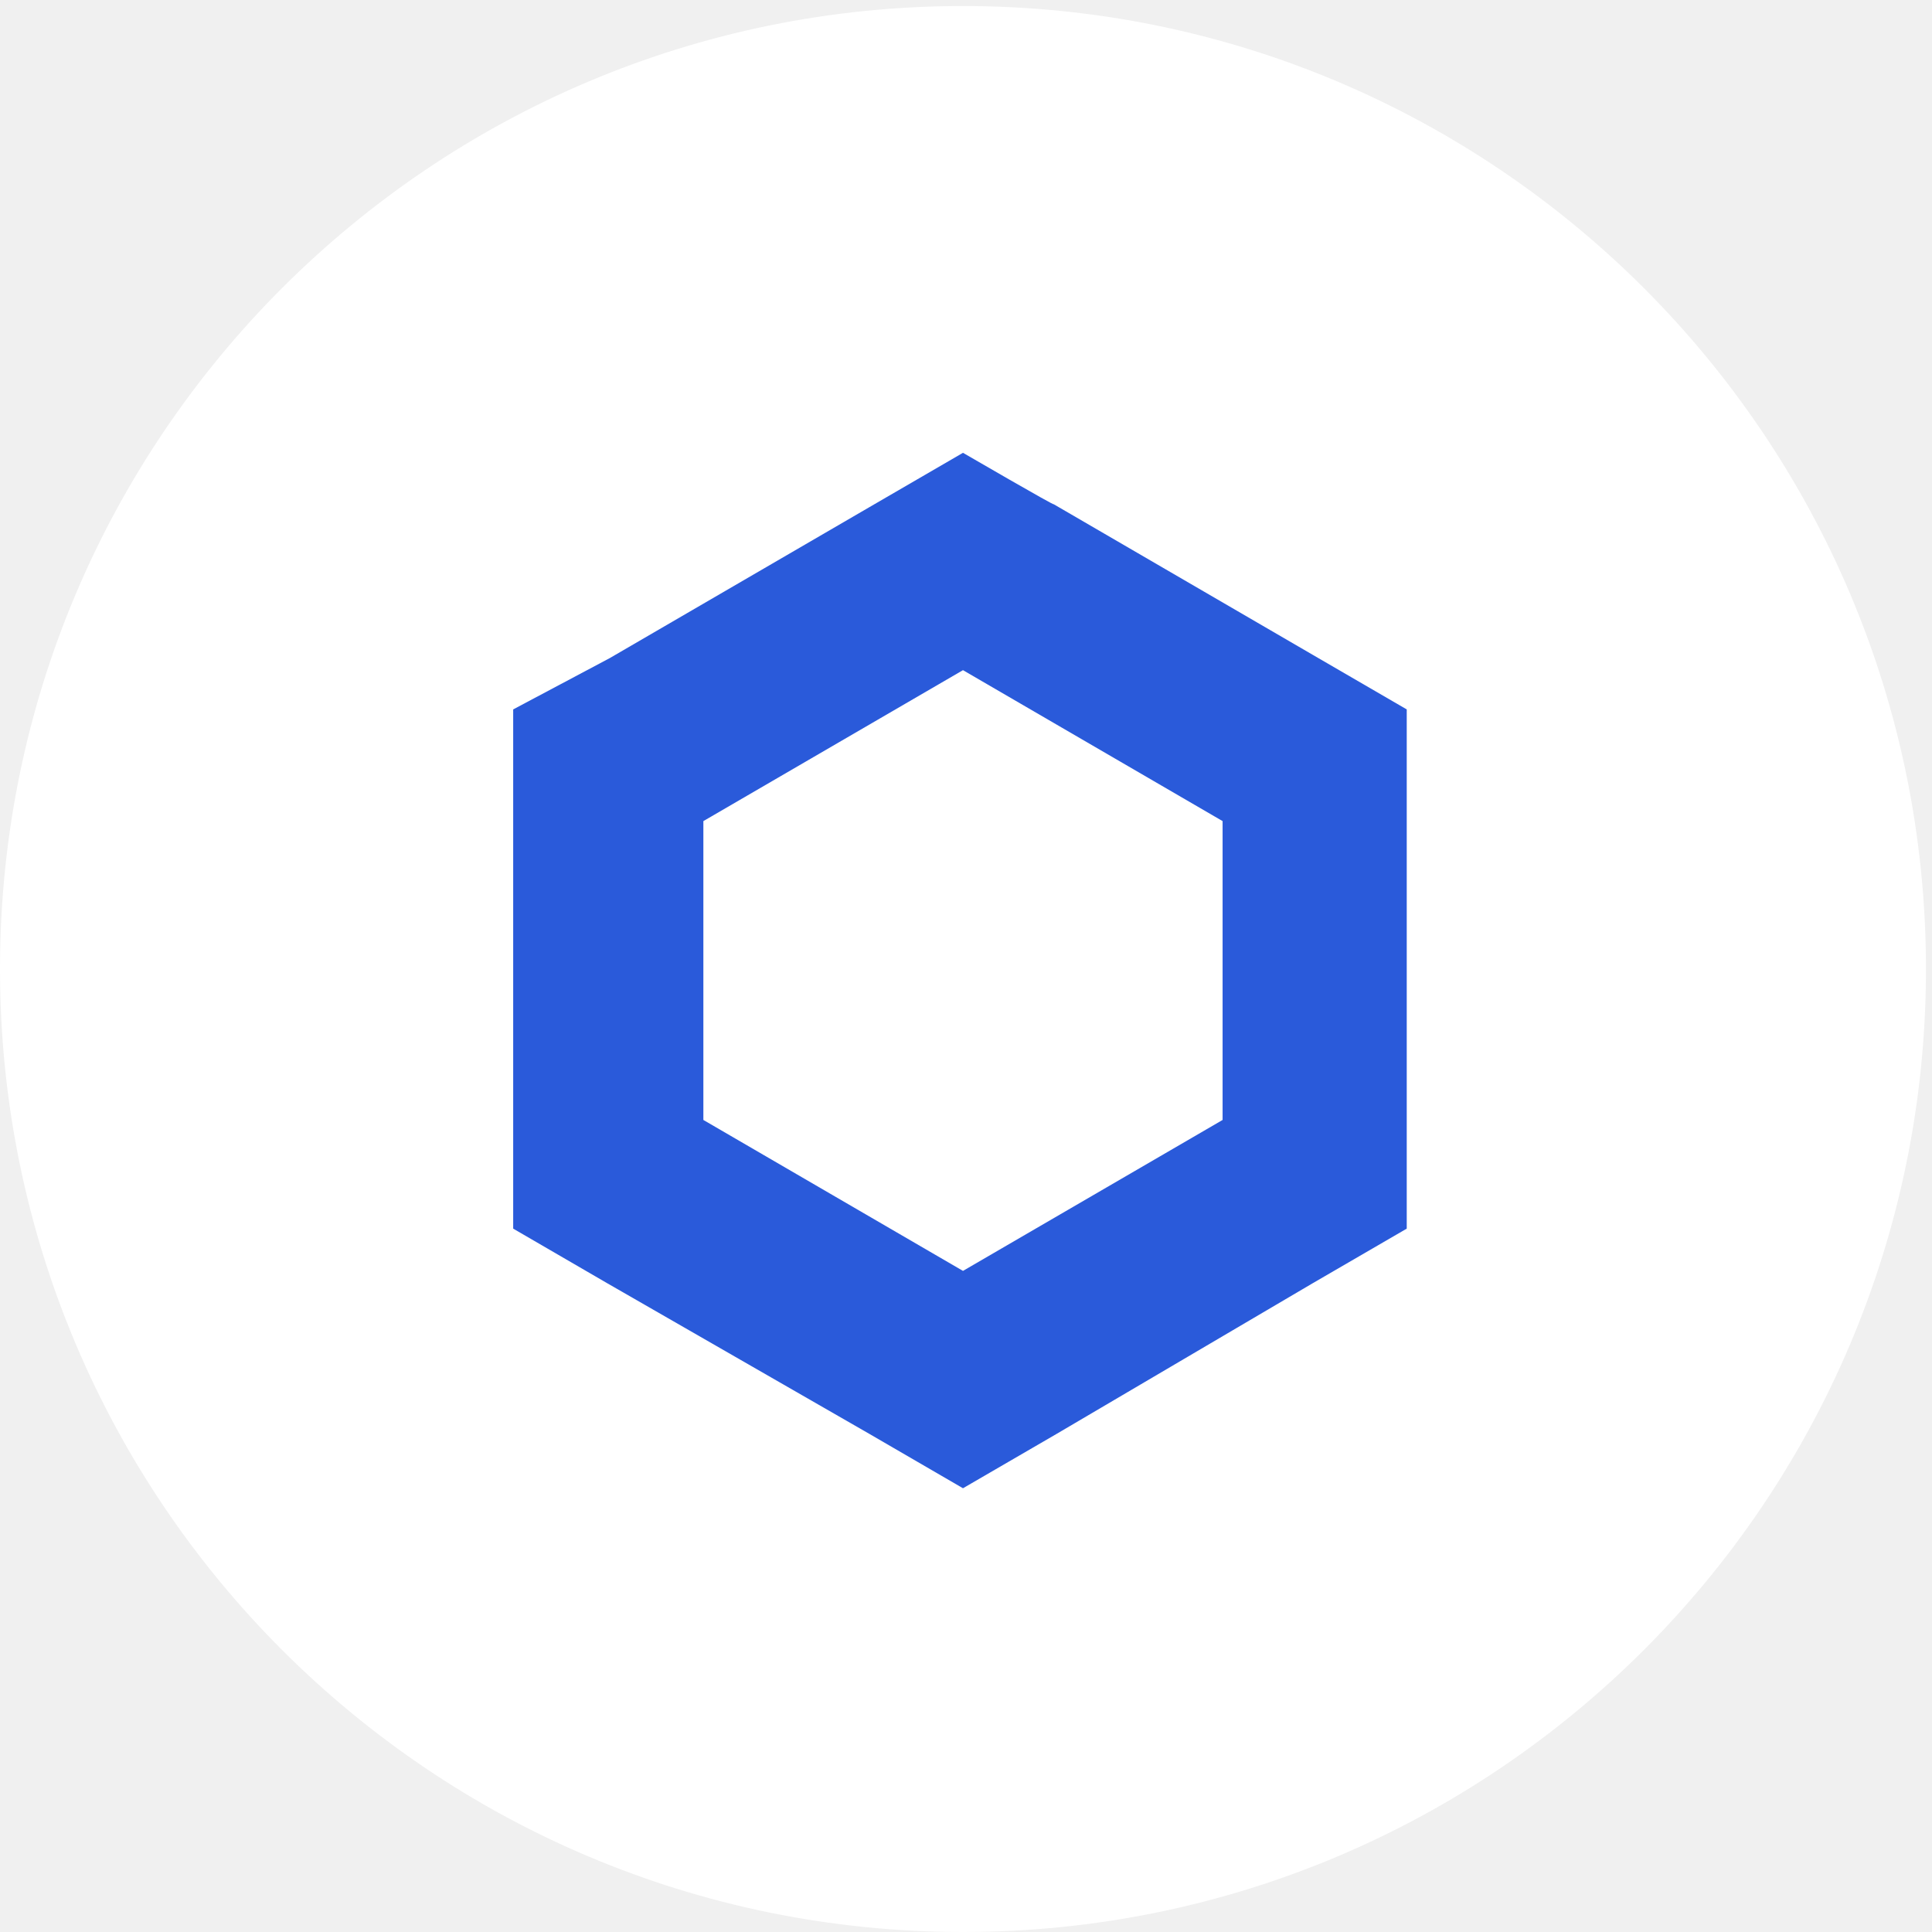
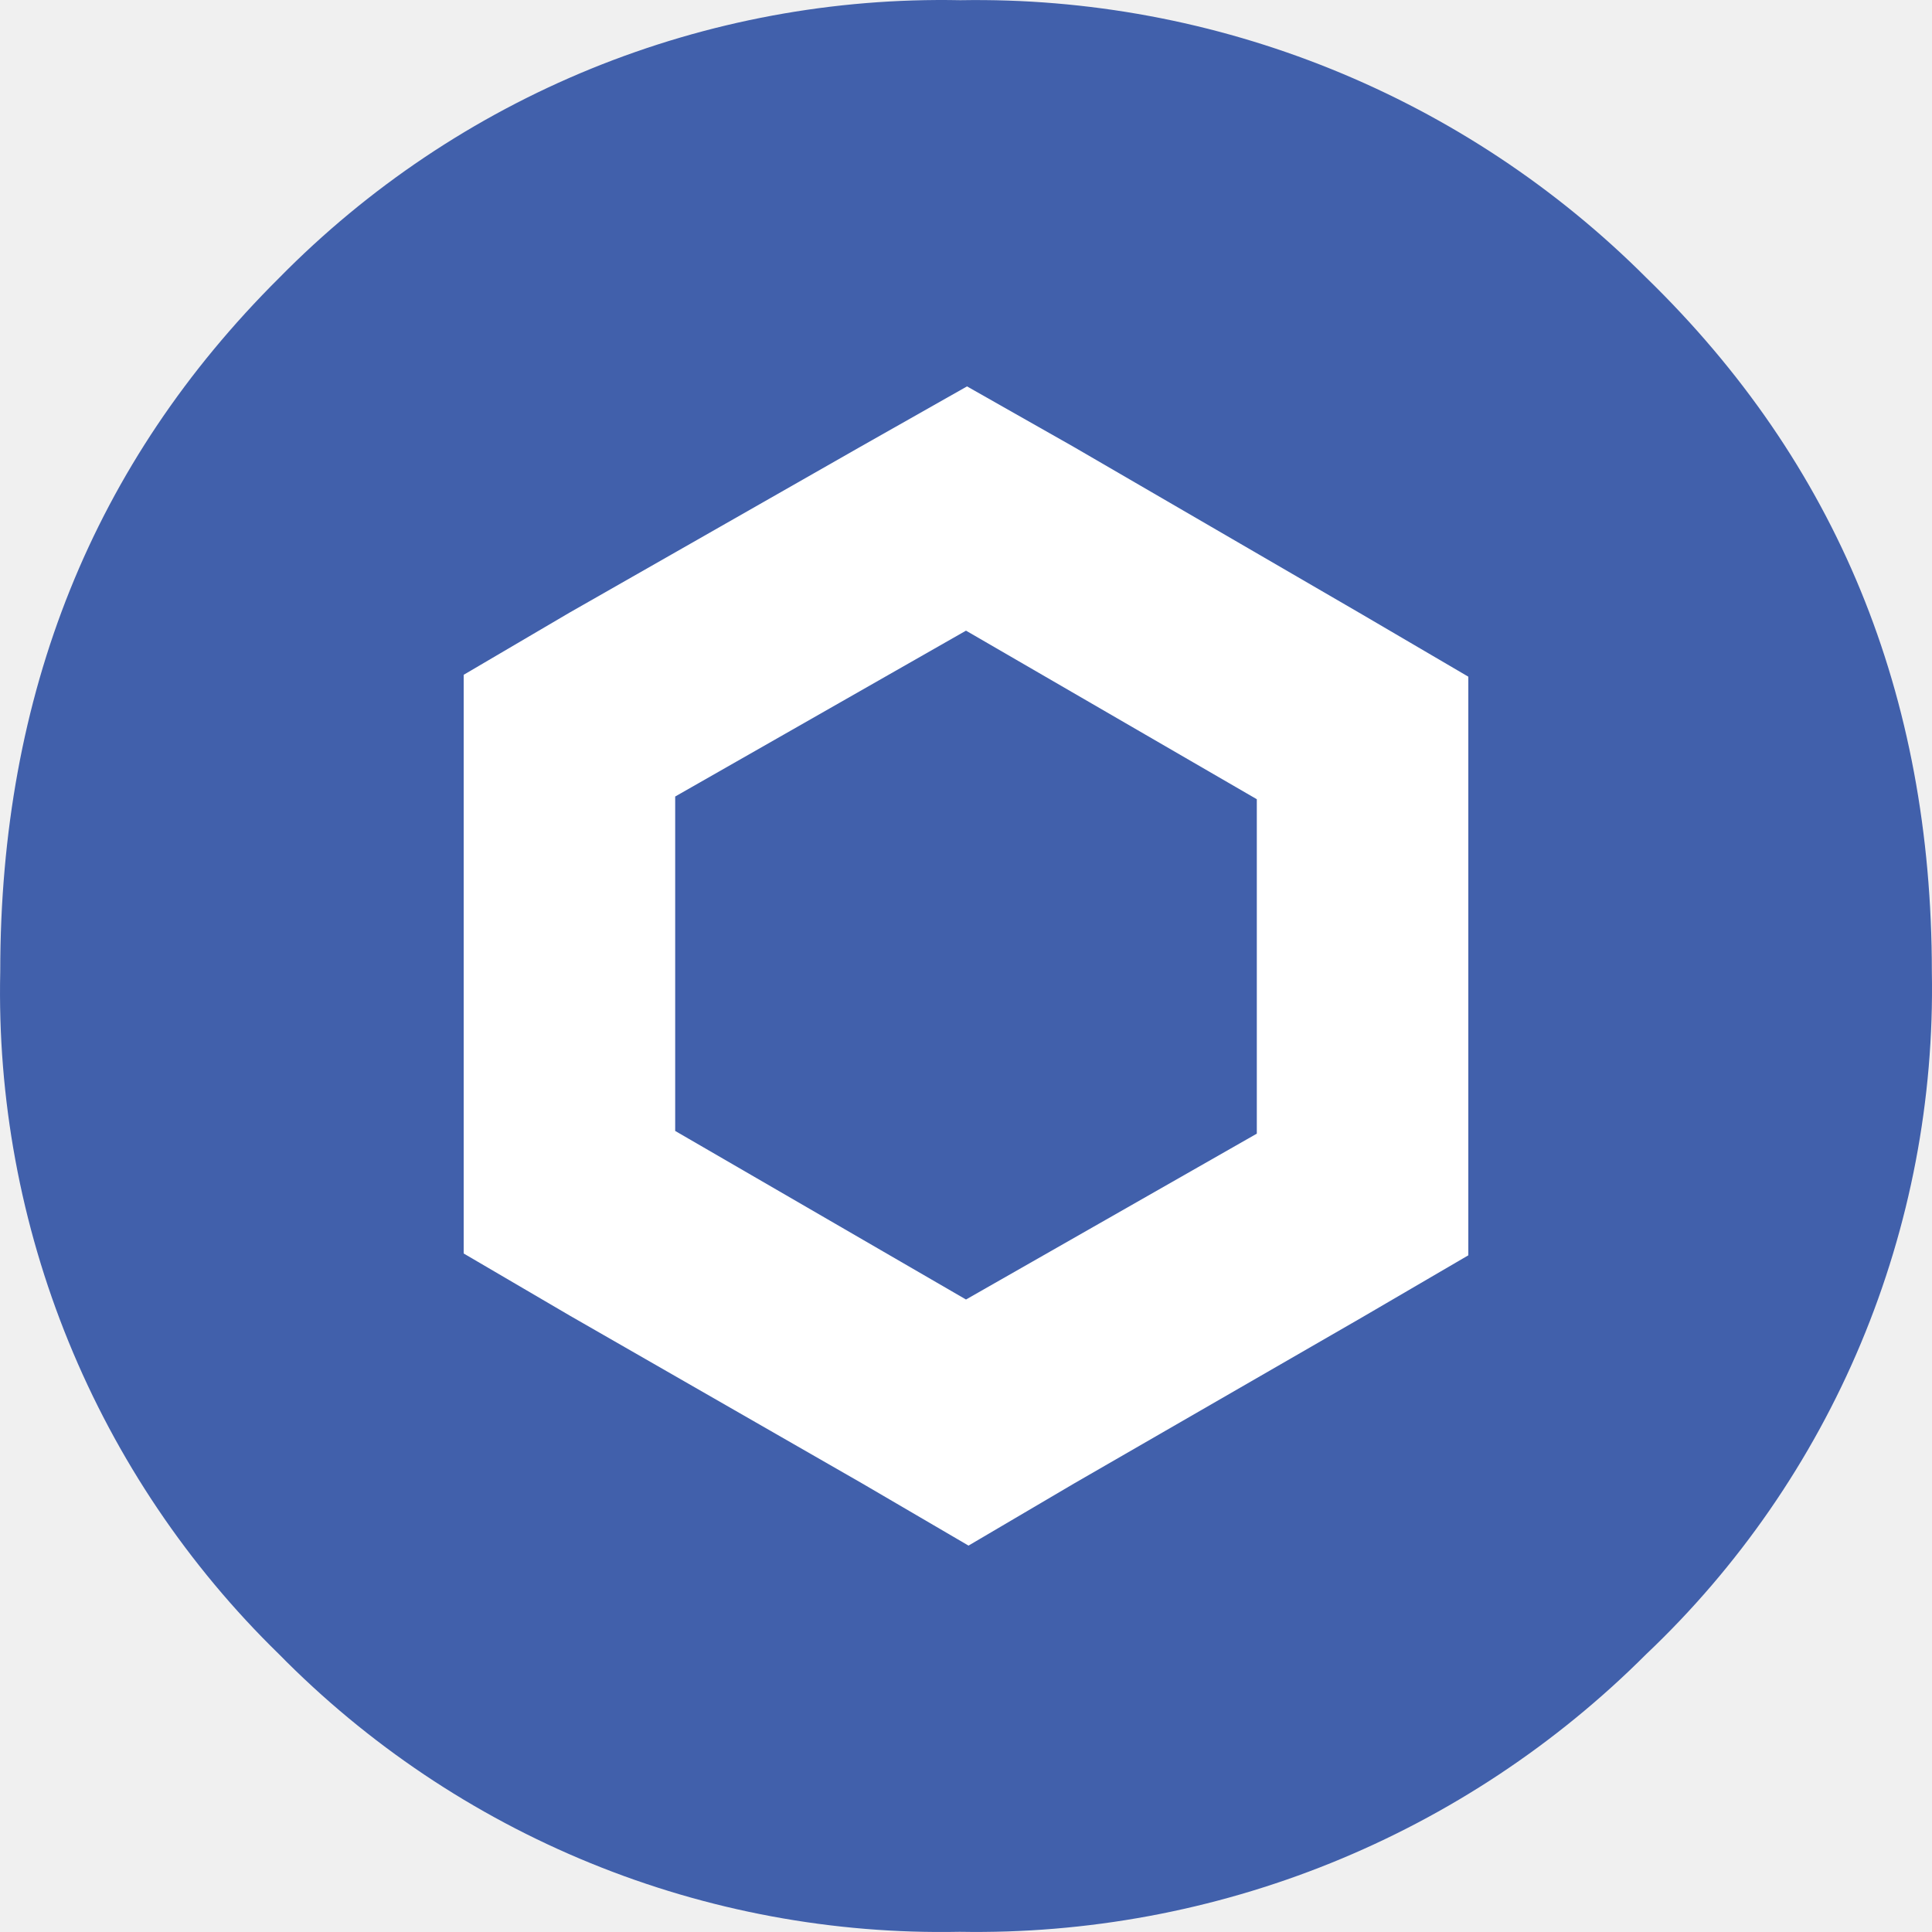
- <svg xmlns="http://www.w3.org/2000/svg" width="64" height="64" viewBox="0 0 64 64">
-   <style type="text/css">
- 	.st0{fill:#FFFFFF;}
- 	.st1{fill:#2A5ADA;}
- </style>
-   <circle class="st0" cx="31.9" cy="32.1" r="31.9" />
-   <path class="st1" d="M31.9,15l-3.1,1.8l-8.6,5L17,23.5v17.2l3.1,1.8l8.7,5l3.1,1.8l3.1-1.8l8.5-5l3.1-1.8V23.5l-3.1-1.8l-8.6-5  C35,16.8,31.9,15,31.9,15z M23.3,37.1v-9.9l8.6-5l8.6,5v9.9l-8.6,5L23.3,37.1z" />
+ <svg xmlns="http://www.w3.org/2000/svg" width="40" height="40" viewBox="0 0 40 40" fill="none">
+   <path d="M34.08 34.251C32.216 36.115 29.998 37.584 27.557 38.571C25.115 39.558 22.5 40.042 19.868 39.996C17.252 40.048 14.653 39.565 12.23 38.576C9.806 37.587 7.61 36.114 5.774 34.246C3.895 32.414 2.413 30.213 1.421 27.782C0.428 25.35 -0.054 22.74 0.005 20.113C0.005 14.367 1.931 9.579 5.784 5.749C7.621 3.882 9.818 2.409 12.242 1.421C14.666 0.434 17.266 -0.049 19.883 0.004C22.515 -0.041 25.128 0.445 27.569 1.433C30.01 2.421 32.227 3.89 34.089 5.754C38.028 9.587 39.997 14.377 39.997 20.123C40.046 22.761 39.546 25.38 38.527 27.813C37.508 30.246 35.993 32.439 34.08 34.251Z" fill="#4160AB" />
+   <path d="M20.021 8L17.815 9.249L11.793 12.683L9.6 13.971V25.952L11.798 27.239L17.849 30.712L20.052 32L22.241 30.712L28.194 27.278L30.4 25.99V14.01L28.202 12.722L22.224 9.249L20.021 8ZM13.979 23.415V16.491L20 13.057L26.021 16.547V23.471L20 26.905L13.979 23.415Z" fill="white" />
</svg>
